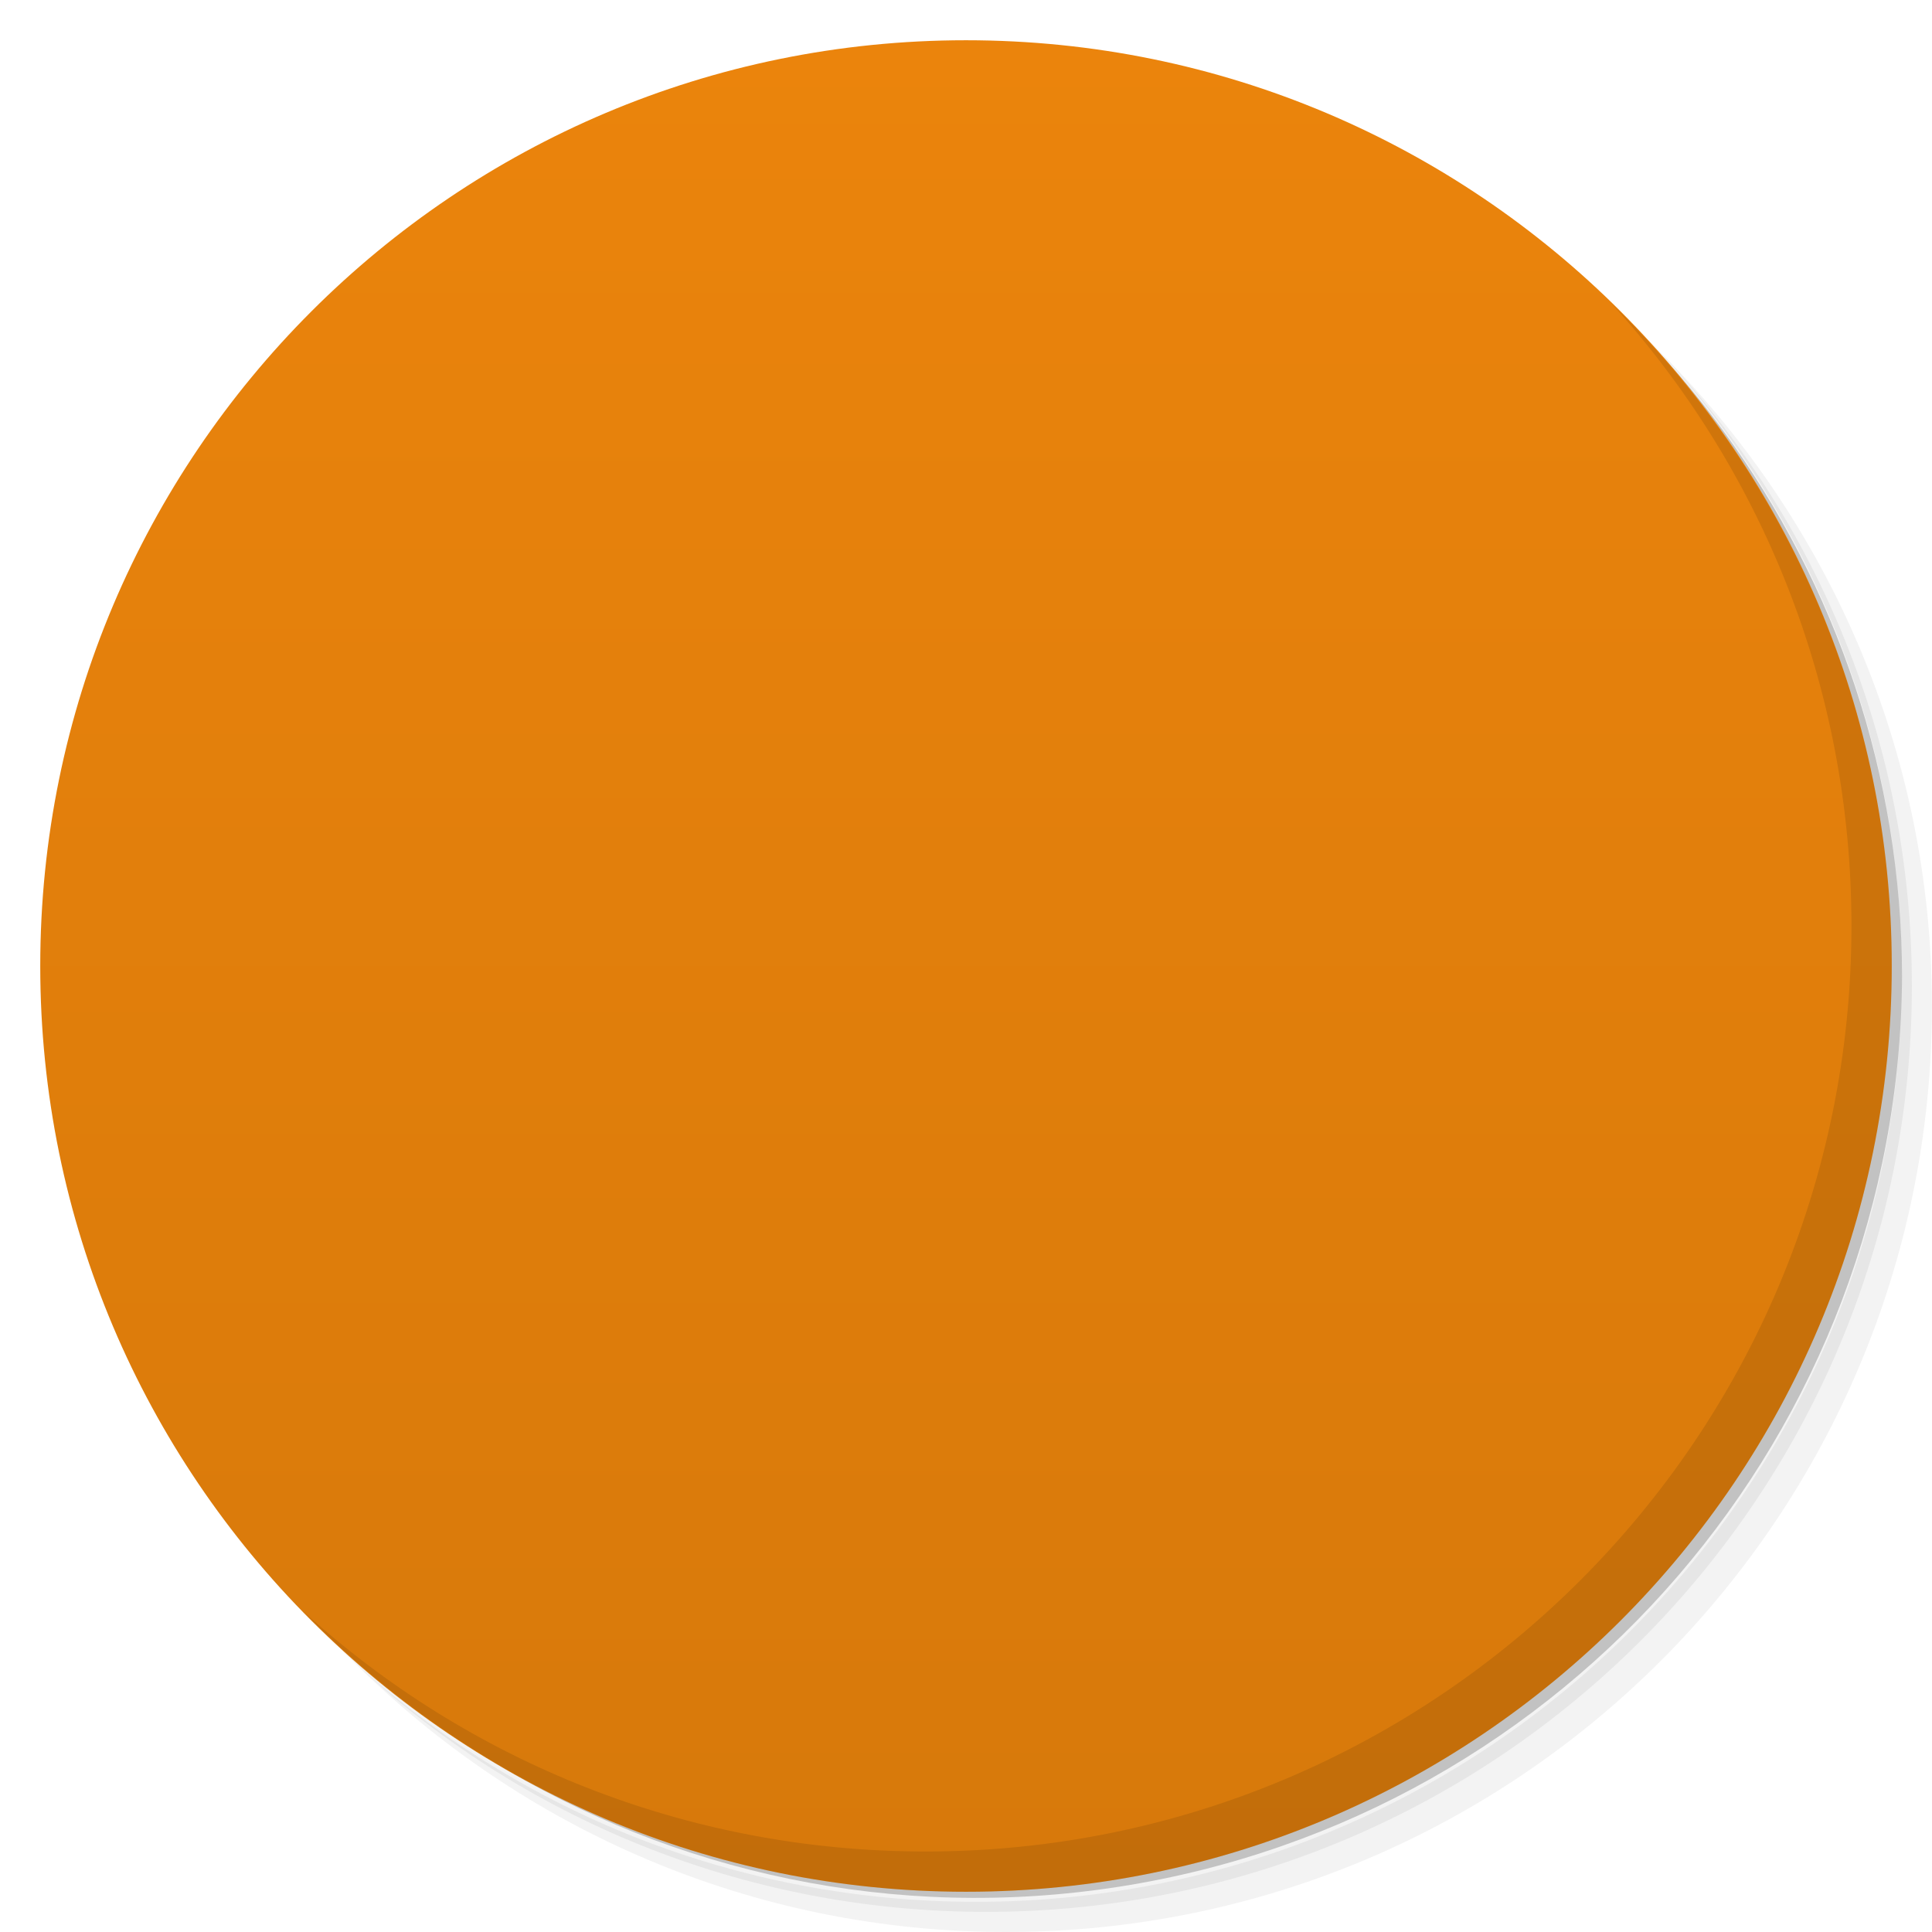
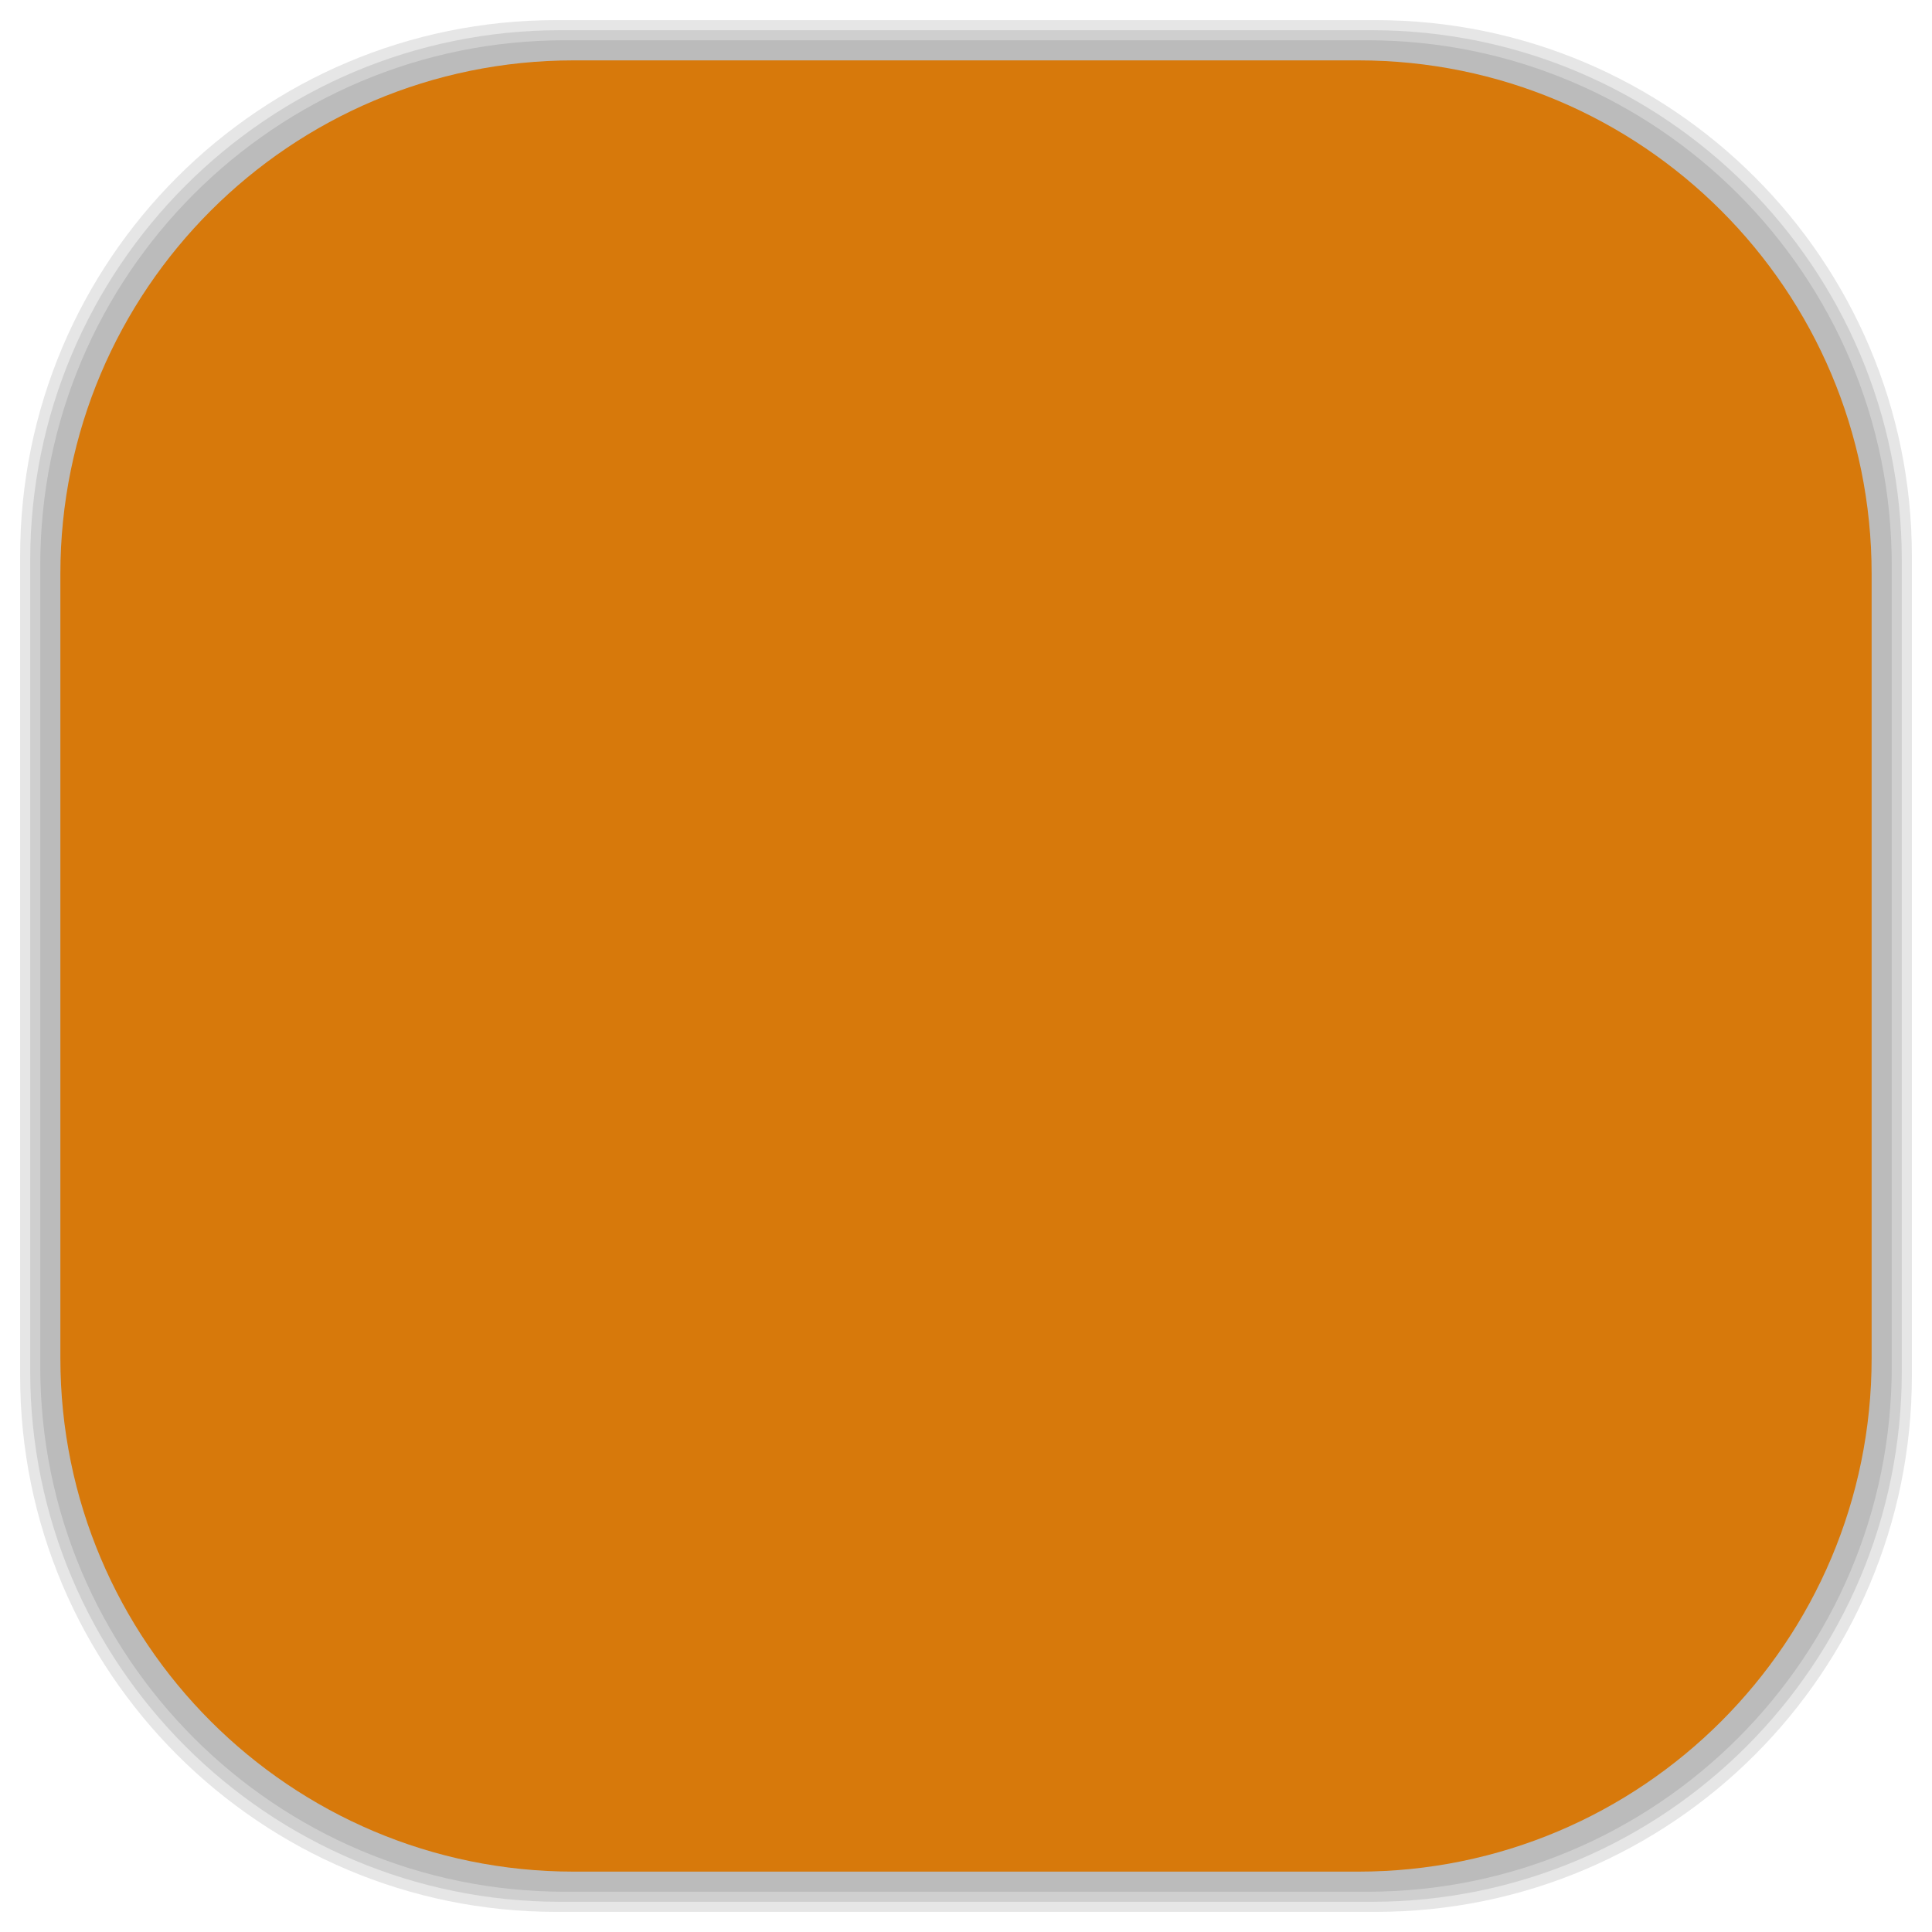
- <svg viewBox="0 0 48 48">
-   <defs>
+ <svg xmlns="http://www.w3.org/2000/svg" viewBox="0 0 48 48" id="svg2" version="1.1" width="100%" height="100%">
+   <defs id="defs4">
    <linearGradient id="linearGradient3764" x1="1" x2="47" gradientUnits="userSpaceOnUse" gradientTransform="matrix(0,-1,1,0,-1.5e-6,48)">
-       <stop stop-color="#d7790b" stop-opacity="1" />
-       <stop offset="1" stop-color="#eb840c" stop-opacity="1" />
+       <stop stop-color="#d7790b" stop-opacity="1" id="stop7" />
+       <stop offset="1" stop-color="#eb840c" stop-opacity="1" id="stop9" />
    </linearGradient>
    <clipPath id="clipPath-992535302">
-       <g transform="translate(0,-1004.362)">
-         <path d="m -24 13 c 0 1.105 -0.672 2 -1.5 2 -0.828 0 -1.5 -0.895 -1.5 -2 0 -1.105 0.672 -2 1.5 -2 0.828 0 1.5 0.895 1.5 2 z" transform="matrix(15.33333,0,0,11.5,415,878.8622)" fill="#1890d0" />
+       <g transform="translate(0,-1004.362)" id="g12">
+         <path d="m -24 13 c 0 1.105 -0.672 2 -1.5 2 -0.828 0 -1.5 -0.895 -1.5 -2 0 -1.105 0.672 -2 1.5 -2 0.828 0 1.5 0.895 1.5 2 z" transform="matrix(15.33333,0,0,11.5,415,878.8622)" fill="#1890d0" id="path14" />
      </g>
    </clipPath>
    <clipPath id="clipPath-998058622">
-       <g transform="translate(0,-1004.362)">
-         <path d="m -24 13 c 0 1.105 -0.672 2 -1.5 2 -0.828 0 -1.5 -0.895 -1.5 -2 0 -1.105 0.672 -2 1.5 -2 0.828 0 1.5 0.895 1.5 2 z" transform="matrix(15.33333,0,0,11.5,415,878.8622)" fill="#1890d0" />
+       <g transform="translate(0,-1004.362)" id="g17">
+         <path d="m -24 13 c 0 1.105 -0.672 2 -1.5 2 -0.828 0 -1.5 -0.895 -1.5 -2 0 -1.105 0.672 -2 1.5 -2 0.828 0 1.5 0.895 1.5 2 z" transform="matrix(15.33333,0,0,11.5,415,878.8622)" fill="#1890d0" id="path19" />
+       </g>
+     </clipPath>
+     <linearGradient id="linearGradient3764-1" x1="1" x2="47" gradientUnits="userSpaceOnUse" gradientTransform="matrix(0,-1,1,0,-1.5e-6,48)">
+       <stop stop-color="#b5945b" stop-opacity="1" id="stop7-8" />
+       <stop offset="1" stop-color="#bb9e69" stop-opacity="1" id="stop9-5" />
+     </linearGradient>
+     <clipPath id="clipPath-899834956">
+       <g transform="translate(0,-1004.362)" id="g12-8">
+         <path d="m -24 13 c 0 1.105 -0.672 2 -1.5 2 -0.828 0 -1.5 -0.895 -1.5 -2 0 -1.105 0.672 -2 1.5 -2 0.828 0 1.5 0.895 1.5 2 z" transform="matrix(15.33333,0,0,11.5,415,878.8622)" fill="#1890d0" id="path14-5" />
+       </g>
+     </clipPath>
+     <clipPath id="clipPath-909443126">
+       <g transform="translate(0,-1004.362)" id="g17-6">
+         <path d="m -24 13 c 0 1.105 -0.672 2 -1.5 2 -0.828 0 -1.5 -0.895 -1.5 -2 0 -1.105 0.672 -2 1.5 -2 0.828 0 1.5 0.895 1.5 2 z" transform="matrix(15.33333,0,0,11.5,415,878.8622)" fill="#1890d0" id="path19-33" />
+       </g>
+     </clipPath>
+     <clipPath id="clipPath-909443126-7">
+       <g transform="translate(0,-1004.362)" id="g17-2">
+         <path style="fill:#1890d0" d="m -24,13 c 0,1.105 -0.672,2 -1.5,2 -0.828,0 -1.5,-0.895 -1.5,-2 0,-1.105 0.672,-2 1.5,-2 0.828,0 1.5,0.895 1.5,2 z" transform="matrix(15.33333,0,0,11.5,415,878.8622)" id="path19-3" />
+       </g>
+     </clipPath>
+     <linearGradient id="linearGradient3759">
+       <stop id="stop3761" offset="0" style="stop-color:#a75e15;stop-opacity:1;" />
+       <stop id="stop3763" offset="1" style="stop-color:#ffffff;stop-opacity:0;" />
+     </linearGradient>
+     <linearGradient id="linearGradient3777">
+       <stop id="stop3779" offset="0" style="stop-color:#e0dd00;stop-opacity:1;" />
+       <stop id="stop3781" offset="1" style="stop-color:#000000;stop-opacity:0;" />
+     </linearGradient>
+     <clipPath id="clipPath-998058622-9">
+       <g transform="translate(0,-1004.362)" id="g17-7">
+         <path style="fill:#1890d0" d="m -24,13 c 0,1.105 -0.672,2 -1.5,2 -0.828,0 -1.5,-0.895 -1.5,-2 0,-1.105 0.672,-2 1.5,-2 0.828,0 1.5,0.895 1.5,2 z" transform="matrix(15.33333,0,0,11.5,415,878.8622)" id="path19-1" />
      </g>
    </clipPath>
  </defs>
-   <g>
-     <path d="m 36.31 5 c 5.859 4.062 9.688 10.831 9.688 18.5 c 0 12.426 -10.07 22.5 -22.5 22.5 c -7.669 0 -14.438 -3.828 -18.5 -9.688 c 1.037 1.822 2.306 3.499 3.781 4.969 c 4.085 3.712 9.514 5.969 15.469 5.969 c 12.703 0 23 -10.298 23 -23 c 0 -5.954 -2.256 -11.384 -5.969 -15.469 c -1.469 -1.475 -3.147 -2.744 -4.969 -3.781 z m 4.969 3.781 c 3.854 4.113 6.219 9.637 6.219 15.719 c 0 12.703 -10.297 23 -23 23 c -6.081 0 -11.606 -2.364 -15.719 -6.219 c 4.16 4.144 9.883 6.719 16.219 6.719 c 12.703 0 23 -10.298 23 -23 c 0 -6.335 -2.575 -12.06 -6.719 -16.219 z" opacity="0.05" />
-     <path d="m 41.28 8.781 c 3.712 4.085 5.969 9.514 5.969 15.469 c 0 12.703 -10.297 23 -23 23 c -5.954 0 -11.384 -2.256 -15.469 -5.969 c 4.113 3.854 9.637 6.219 15.719 6.219 c 12.703 0 23 -10.298 23 -23 c 0 -6.081 -2.364 -11.606 -6.219 -15.719 z" opacity="0.1" />
-     <path d="m 31.25 2.375 c 8.615 3.154 14.75 11.417 14.75 21.13 c 0 12.426 -10.07 22.5 -22.5 22.5 c -9.708 0 -17.971 -6.135 -21.12 -14.75 a 23 23 0 0 0 44.875 -7 a 23 23 0 0 0 -16 -21.875 z" opacity="0.2" />
+   <g id="g33" />
+   <g id="g3085">
+     <g id="layer2">
+       <rect ry="13.037" rx="13.037" y="1" x="1" height="46" width="46" id="rect3007" style="opacity:0.1;fill:#000000;fill-opacity:1;fill-rule:nonzero;stroke:none" />
+       <rect style="opacity:0.1;fill:#000000;fill-opacity:1;fill-rule:nonzero;stroke:none" id="rect3011" width="47" height="47" x="0.5" y="0.5" rx="13.32" ry="13.32" />
+       <rect style="opacity:0.1;fill:#000000;fill-opacity:1;fill-rule:nonzero;stroke:none" id="rect3013" width="46.5" height="46.5" x="0.75" y="0.75" rx="13.178" ry="13.178" />
+     </g>
+     <g style="display:inline" id="layer1">
+       <rect transform="matrix(0,-1,1,0,0,0)" ry="12.753" rx="12.753" y="1.5" x="-46.5" height="45" width="45" id="rect2988" style="fill:#d7790b;fill-opacity:1;fill-rule:nonzero;stroke:none" />
+     </g>
  </g>
-   <g>
-     <path d="m 24 1 c 12.703 0 23 10.297 23 23 c 0 12.703 -10.297 23 -23 23 -12.703 0 -23 -10.297 -23 -23 0 -12.703 10.297 -23 23 -23 z" fill="url(#linearGradient3764)" fill-opacity="1" />
-   </g>
-   <g />
-   <g>
-     <g clip-path="url(#clipPath-992535302)">
-       <g transform="translate(1,1)">
-         <g opacity="0.1">
-           <g>
-             <path d="m 7.68 24.66 c 2.656 -3.57 5.508 -6.918 11.492 -6.762 c 4.223 -0.047 8.102 1.348 10.625 3.355 l 8.188 -4.27 c -0.832 2.738 -1.043 4.949 -0.918 6.457 c 0.105 1.938 0.75 3.594 1.781 6.457 l -8.441 -2.695 c -7.438 4.867 -10.523 4.113 -10.879 4.223 c -5.668 0.168 -9.148 -2.75 -11.848 -6.766 m 0 0" stroke-opacity="1" fill="#000" fill-rule="nonzero" stroke="#262c67" stroke-linejoin="miter" fill-opacity="1" stroke-linecap="butt" stroke-width="1" stroke-miterlimit="4" />
-           </g>
-         </g>
+   <g transform="translate(0.736,-0.20745)" id="g47-3">
+     <g clip-path="url(#clipPath-998058622-9)" id="g49-9">
+       <g id="g51-3">
+         <path style="fill:#6286b2;fill-opacity:1;fill-rule:nonzero;stroke:#262c67;stroke-width:1;stroke-linecap:butt;stroke-linejoin:miter;stroke-miterlimit:4;stroke-opacity:1" d="m 7.68,24.66 c 2.656,-3.57 5.508,-6.918 11.492,-6.762 4.223,-0.047 8.102,1.348 10.625,3.355 l 8.188,-4.27 c -0.832,2.738 -1.043,4.949 -0.918,6.457 0.105,1.938 0.75,3.594 1.781,6.457 L 30.407,27.202 C 22.969,32.069 19.884,31.315 19.528,31.425 13.86,31.593 10.38,28.675 7.68,24.659 m 0,0" stroke-miterlimit="4" id="path53-7" />
      </g>
    </g>
  </g>
-   <g>
-     <g clip-path="url(#clipPath-998058622)">
-       <g>
-         <path d="m 7.68 24.66 c 2.656 -3.57 5.508 -6.918 11.492 -6.762 c 4.223 -0.047 8.102 1.348 10.625 3.355 l 8.188 -4.27 c -0.832 2.738 -1.043 4.949 -0.918 6.457 c 0.105 1.938 0.75 3.594 1.781 6.457 l -8.441 -2.695 c -7.438 4.867 -10.523 4.113 -10.879 4.223 c -5.668 0.168 -9.148 -2.75 -11.848 -6.766 m 0 0" stroke-opacity="1" fill="#6286b2" fill-rule="nonzero" stroke="#262c67" stroke-linejoin="miter" fill-opacity="1" stroke-linecap="butt" stroke-width="1" stroke-miterlimit="4" />
-       </g>
-     </g>
-   </g>
-   <g>
-     <path d="m 40.03 7.531 c 3.712 4.084 5.969 9.514 5.969 15.469 0 12.703 -10.297 23 -23 23 c -5.954 0 -11.384 -2.256 -15.469 -5.969 4.178 4.291 10.01 6.969 16.469 6.969 c 12.703 0 23 -10.298 23 -23 0 -6.462 -2.677 -12.291 -6.969 -16.469 z" opacity="0.1" />
-   </g>
</svg>
